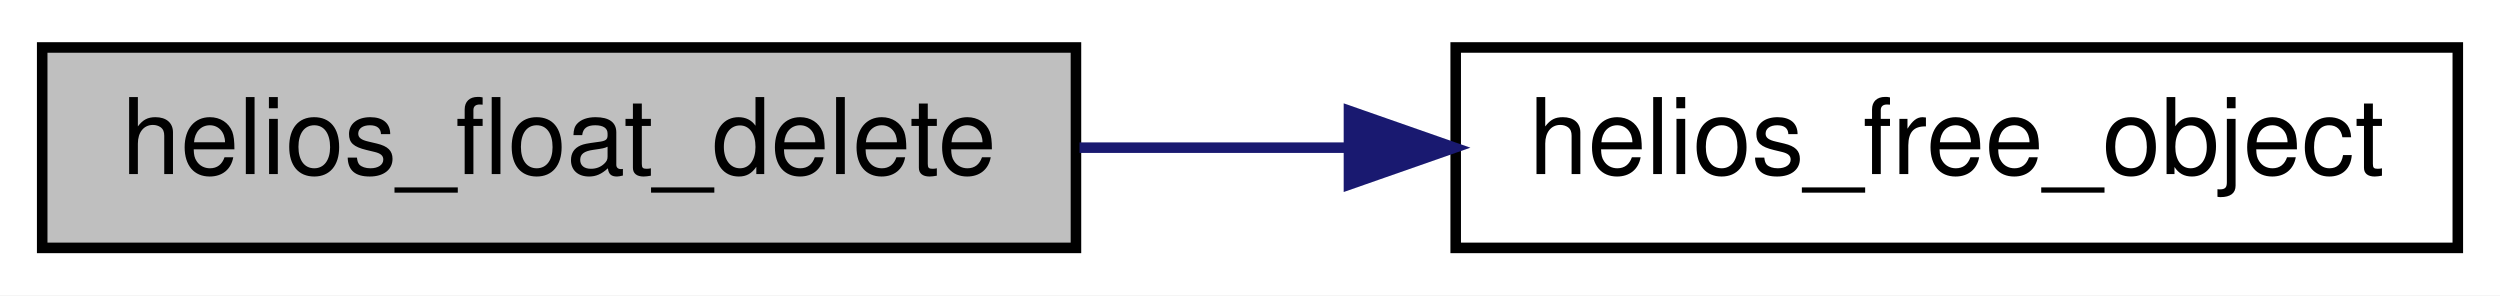
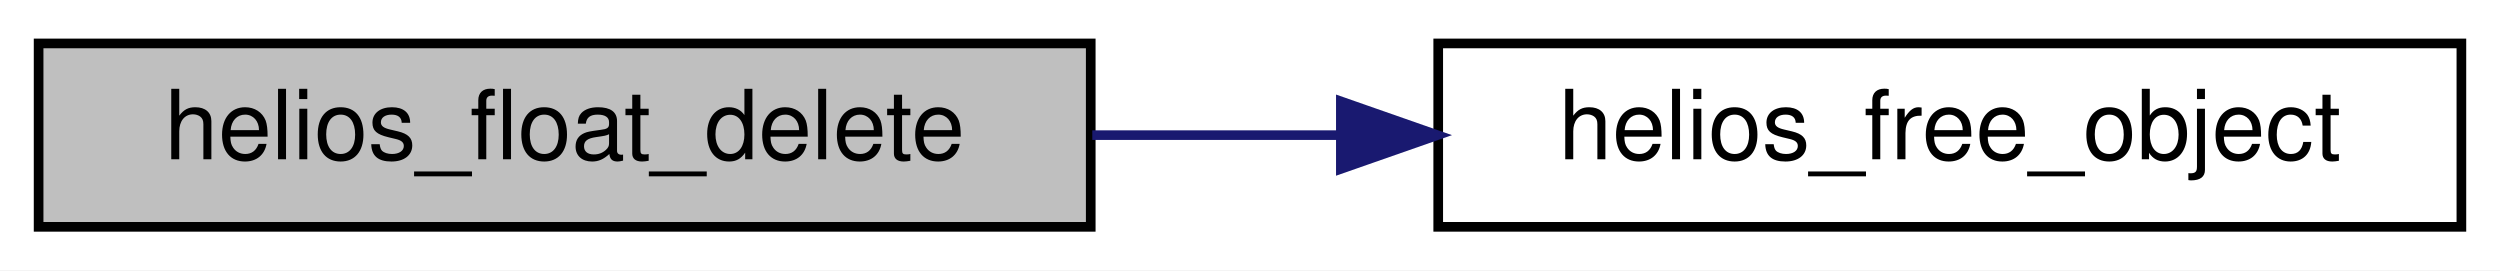
- <svg xmlns="http://www.w3.org/2000/svg" xmlns:xlink="http://www.w3.org/1999/xlink" width="237pt" height="28pt" viewBox="0.00 0.00 237.00 28.00">
+ <svg xmlns="http://www.w3.org/2000/svg" xmlns:xlink="http://www.w3.org/1999/xlink" width="259pt" height="28pt" viewBox="0.00 0.00 259.00 28.00">
  <g id="graph0" class="graph" transform="scale(1 1) rotate(0) translate(4 24)">
-     <polygon fill="#ffffff" stroke="transparent" points="-4,4 -4,-24 233,-24 233,4 -4,4" />
+     <polygon fill="#ffffff" stroke="transparent" points="-4,4 -4,-24 255,-24 255,4 -4,4" />
    <g id="node1" class="node">
      <g id="a_node1">
        <a xlink:title="Destructor of a helios_float object.">
-           <polygon fill="#bfbfbf" stroke="#000000" points="0,-.5 0,-19.5 98,-19.5 98,-.5 0,-.5" />
-           <text text-anchor="middle" x="49" y="-7.5" font-family="Helvetica,sans-Serif" font-size="10.00" fill="#000000">helios_float_delete</text>
+           <polygon fill="#bfbfbf" stroke="#000000" points="0,-.5 0,-19.5 109,-19.5 109,-.5 0,-.5" />
+           <text text-anchor="middle" x="54.5" y="-7.5" font-family="Helvetica,sans-Serif" font-size="10.00" fill="#000000">helios_float_delete</text>
        </a>
      </g>
    </g>
    <g id="node2" class="node">
      <g id="a_node2">
        <a xlink:href="helios__memory_8h.html#a08e10d6dde741394f52241662ea01fc4" target="_top" xlink:title=" ">
-           <polygon fill="#ffffff" stroke="#000000" points="134,-.5 134,-19.5 229,-19.5 229,-.5 134,-.5" />
-           <text text-anchor="middle" x="181.5" y="-7.5" font-family="Helvetica,sans-Serif" font-size="10.00" fill="#000000">helios_free_object</text>
+           <polygon fill="#ffffff" stroke="#000000" points="145,-.5 145,-19.5 251,-19.5 251,-.5 145,-.5" />
+           <text text-anchor="middle" x="198" y="-7.5" font-family="Helvetica,sans-Serif" font-size="10.00" fill="#000000">helios_free_object</text>
        </a>
      </g>
    </g>
    <g id="edge1" class="edge">
-       <path fill="none" stroke="#191970" d="M98.338,-10C106.603,-10 115.244,-10 123.699,-10" />
-       <polygon fill="#191970" stroke="#191970" points="123.881,-13.5 133.881,-10 123.881,-6.5 123.881,-13.5" />
+       <path fill="none" stroke="#191970" d="M109.161,-10C117.494,-10 126.155,-10 134.656,-10" />
+       <polygon fill="#191970" stroke="#191970" points="134.913,-13.5 144.913,-10 134.913,-6.5 134.913,-13.5" />
    </g>
  </g>
</svg>
